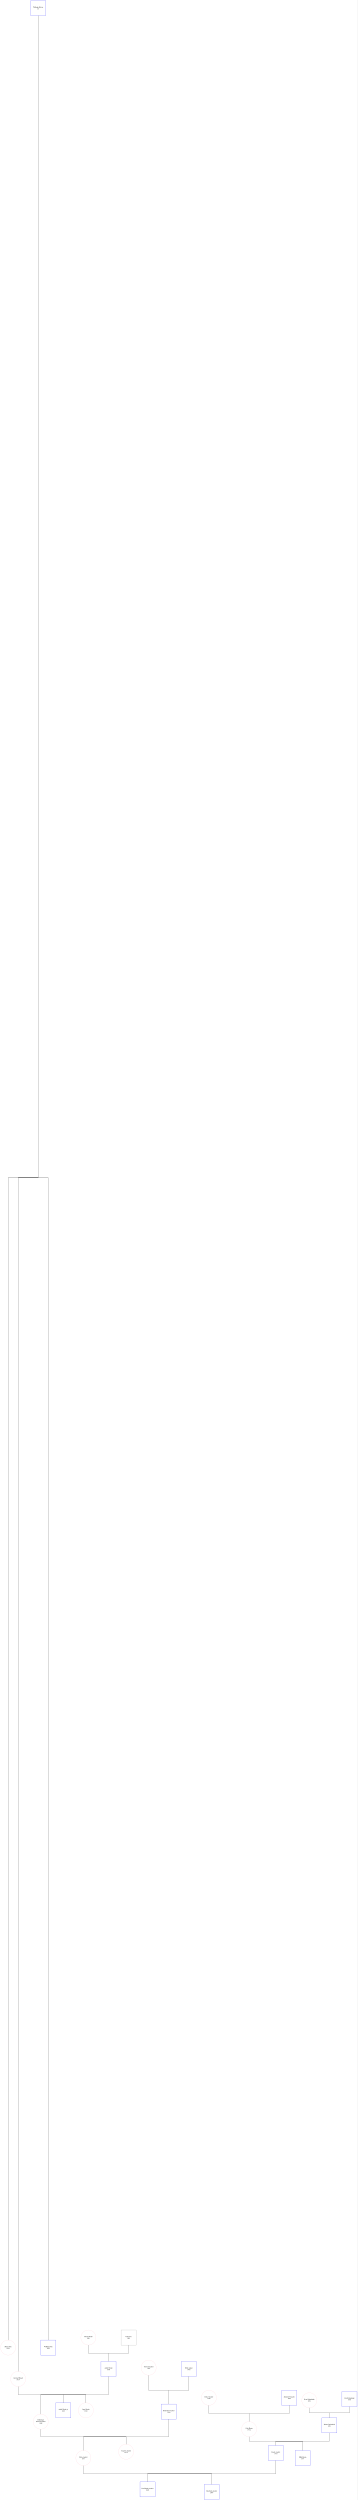
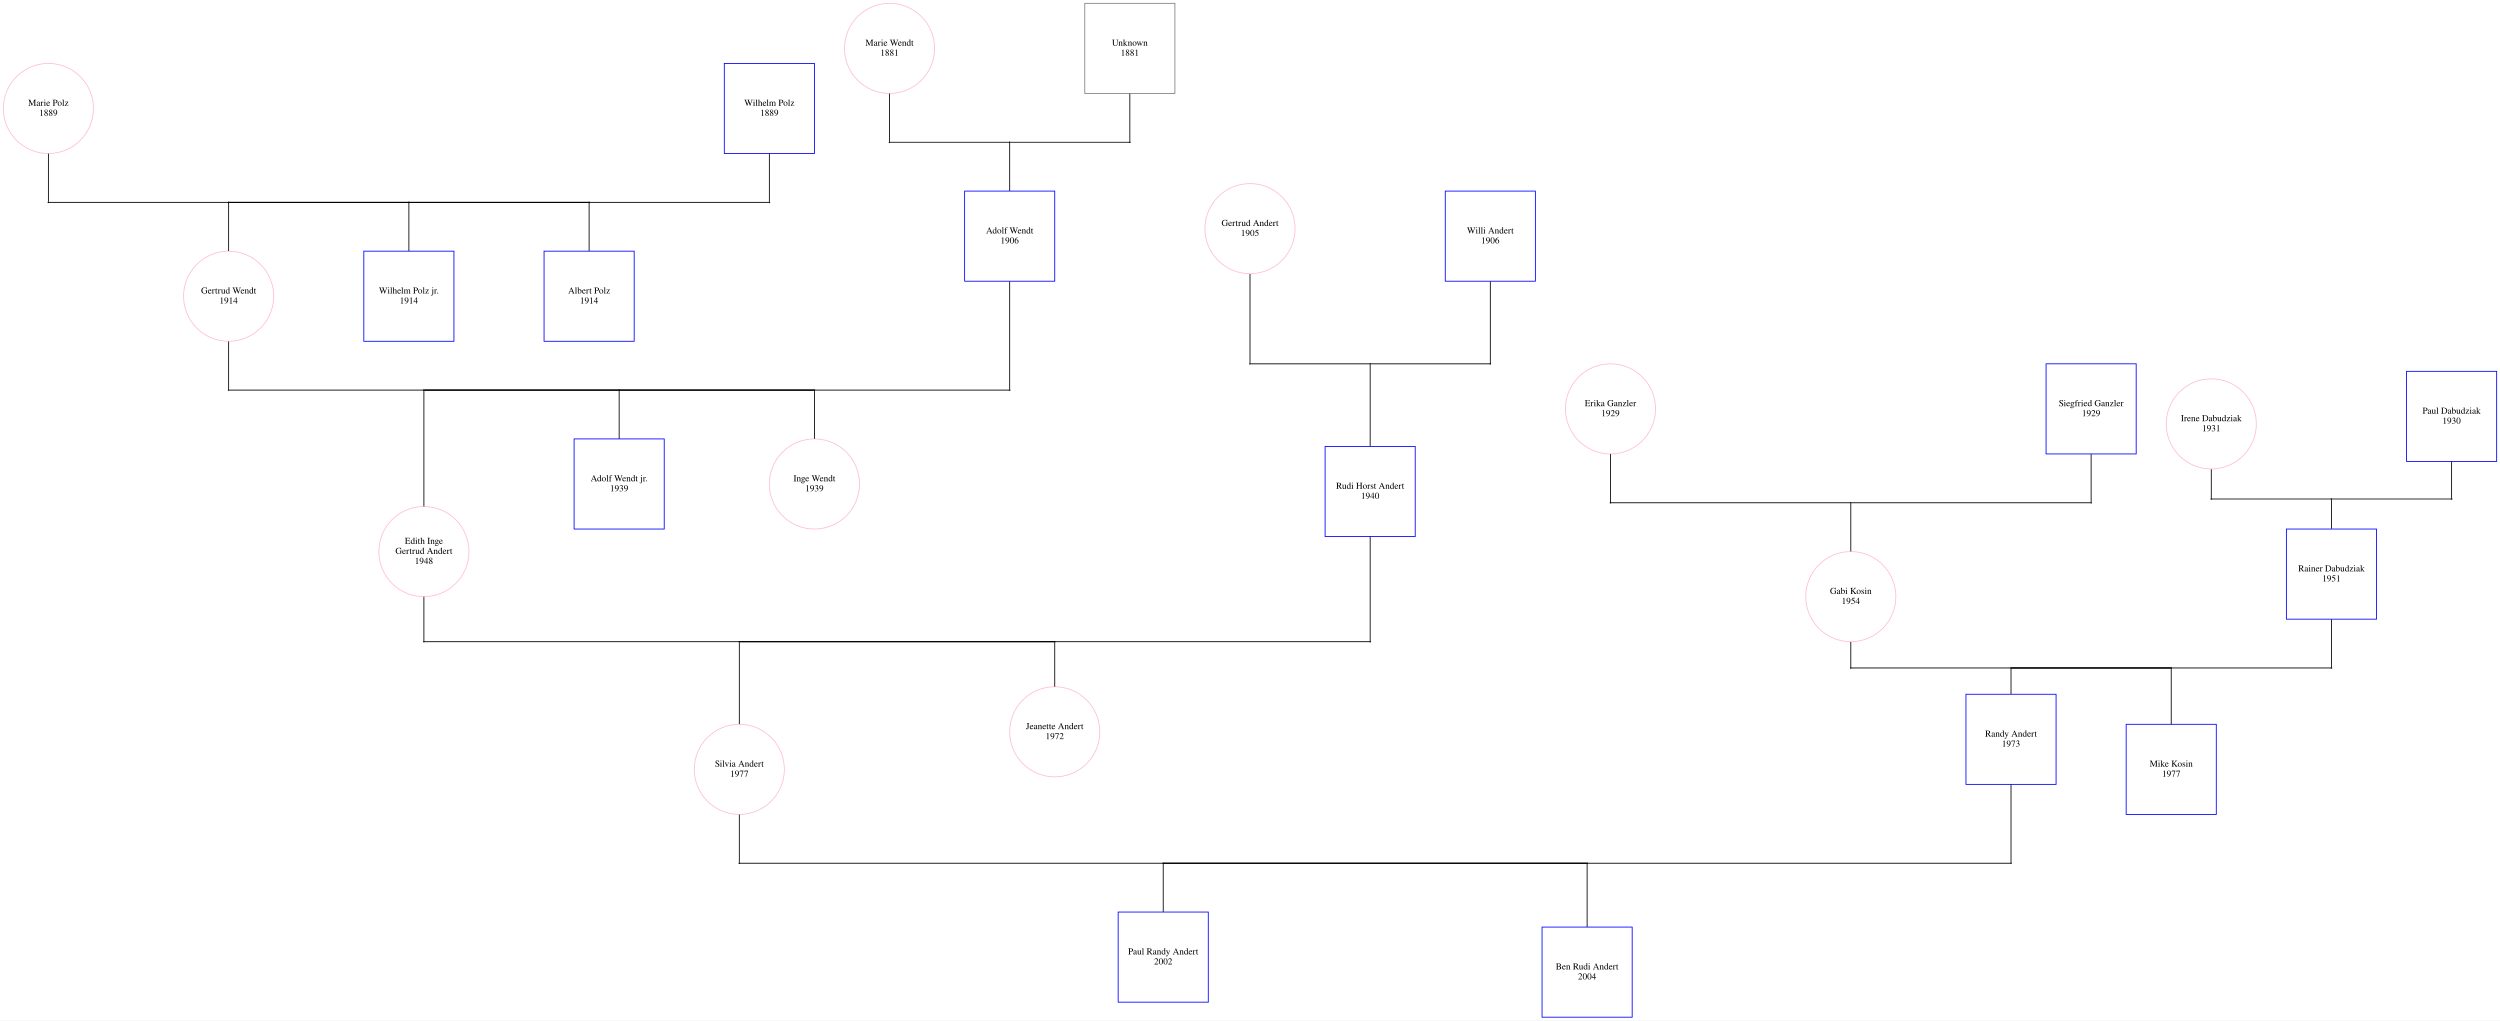
- <svg xmlns="http://www.w3.org/2000/svg" width="2564pt" height="17927pt" viewBox="0.00 0.00 2564.00 17927.00">
-   <g id="graph0" class="graph" transform="scale(1 1) rotate(0) translate(4 17923)">
-     <polygon fill="white" stroke="transparent" points="-4,4 -4,-17923 2560,-17923 2560,4 -4,4" />
+ <svg xmlns="http://www.w3.org/2000/svg" width="2996pt" height="1223pt" viewBox="0.00 0.00 2996.00 1223.00">
+   <g id="graph0" class="graph" transform="scale(1 1) rotate(0) translate(4 1219)">
+     <polygon fill="white" stroke="transparent" points="-4,4 -4,-1219 2992,-1219 2992,4 -4,4" />
    <g id="node1" class="node">
-       <polygon fill="none" stroke="blue" points="1404,-990 1296,-990 1296,-882 1404,-882 1404,-990" />
-       <text text-anchor="middle" x="1350" y="-939.2" font-family="Times,serif" font-size="11.00">Willi Andert</text>
-       <text text-anchor="middle" x="1350" y="-927.2" font-family="Times,serif" font-size="11.00">1906</text>
-     </g>
-     <g id="node46" class="node">
-       <ellipse fill="none" stroke="black" cx="1350" cy="-783" rx="0.5" ry="0.5" />
-     </g>
-     <g id="edge36" class="edge">
-       <path fill="none" stroke="black" d="M1350,-881.63C1350,-840.4 1350,-789.79 1350,-783.62" />
-     </g>
-     <g id="node2" class="node">
-       <polygon fill="none" stroke="blue" points="1568,-108 1460,-108 1460,0 1568,0 1568,-108" />
-       <text text-anchor="middle" x="1514" y="-57.2" font-family="Times,serif" font-size="11.00">Ben Rudi Andert</text>
-       <text text-anchor="middle" x="1514" y="-45.2" font-family="Times,serif" font-size="11.00">2004</text>
-     </g>
-     <g id="node3" class="node">
-       <polygon fill="none" stroke="blue" points="396,-1143 288,-1143 288,-1035 396,-1035 396,-1143" />
-       <text text-anchor="middle" x="342" y="-1092.2" font-family="Times,serif" font-size="11.00">Wilhelm Polz</text>
-       <text text-anchor="middle" x="342" y="-1080.2" font-family="Times,serif" font-size="11.00">1889</text>
-     </g>
-     <g id="node39" class="node">
-       <ellipse fill="none" stroke="black" cx="342" cy="-9477" rx="0.5" ry="0.5" />
-     </g>
-     <g id="edge24" class="edge">
-       <path fill="none" stroke="black" d="M342,-1143.11C342,-1856.64 342,-9387.99 342,-9476.22" />
-     </g>
-     <g id="node4" class="node">
-       <ellipse fill="none" stroke="pink" cx="1062" cy="-945" rx="54" ry="54" />
-       <text text-anchor="middle" x="1062" y="-948.2" font-family="Times,serif" font-size="11.00">Gertrud Andert</text>
-       <text text-anchor="middle" x="1062" y="-936.2" font-family="Times,serif" font-size="11.00">1905</text>
-     </g>
-     <g id="node5" class="node">
-       <polygon fill="none" stroke="blue" points="324,-17919 216,-17919 216,-17811 324,-17811 324,-17919" />
-       <text text-anchor="middle" x="270" y="-17868.2" font-family="Times,serif" font-size="11.00">Wilhelm Polz jr.</text>
-       <text text-anchor="middle" x="270" y="-17856.2" font-family="Times,serif" font-size="11.00">25</text>
-     </g>
-     <g id="node6" class="node">
-       <polygon fill="none" stroke="blue" points="504,-693 396,-693 396,-585 504,-585 504,-693" />
-       <text text-anchor="middle" x="450" y="-642.2" font-family="Times,serif" font-size="11.00">Adolf Wendt jr.</text>
-       <text text-anchor="middle" x="450" y="-630.2" font-family="Times,serif" font-size="11.00">1939</text>
-     </g>
-     <g id="node7" class="node">
-       <polygon fill="none" stroke="blue" points="2124,-783 2016,-783 2016,-675 2124,-675 2124,-783" />
-       <text text-anchor="middle" x="2070" y="-732.2" font-family="Times,serif" font-size="11.00">Siegfried Ganzler</text>
-       <text text-anchor="middle" x="2070" y="-720.2" font-family="Times,serif" font-size="11.00">1929</text>
-     </g>
-     <g id="node53" class="node">
-       <ellipse fill="none" stroke="black" cx="2070" cy="-616.5" rx="0.5" ry="0.5" />
-     </g>
-     <g id="edge48" class="edge">
-       <path fill="none" stroke="black" d="M2070,-674.73C2070,-648.66 2070,-622.02 2070,-617.25" />
-     </g>
-     <g id="node8" class="node">
-       <ellipse fill="none" stroke="pink" cx="2214" cy="-711" rx="54" ry="54" />
-       <text text-anchor="middle" x="2214" y="-714.2" font-family="Times,serif" font-size="11.00">Irene Dabudziak</text>
-       <text text-anchor="middle" x="2214" y="-702.2" font-family="Times,serif" font-size="11.00">1931</text>
-     </g>
-     <g id="node9" class="node">
-       <polygon fill="none" stroke="blue" points="1108,-126 1000,-126 1000,-18 1108,-18 1108,-126" />
-       <text text-anchor="middle" x="1054" y="-75.2" font-family="Times,serif" font-size="11.00">Paul Randy Andert</text>
-       <text text-anchor="middle" x="1054" y="-63.2" font-family="Times,serif" font-size="11.00">2002</text>
-     </g>
-     <g id="node10" class="node">
-       <polygon fill="none" stroke="blue" points="2412,-585 2304,-585 2304,-477 2412,-477 2412,-585" />
-       <text text-anchor="middle" x="2358" y="-534.2" font-family="Times,serif" font-size="11.00">Rainer Dabudziak</text>
-       <text text-anchor="middle" x="2358" y="-522.2" font-family="Times,serif" font-size="11.00">1951</text>
-     </g>
-     <g id="node49" class="node">
-       <ellipse fill="none" stroke="black" cx="2358" cy="-418.5" rx="0.5" ry="0.5" />
-     </g>
-     <g id="edge41" class="edge">
-       <path fill="none" stroke="black" d="M2358,-476.73C2358,-450.66 2358,-424.02 2358,-419.25" />
-     </g>
-     <g id="node11" class="node">
-       <ellipse fill="none" stroke="pink" cx="288" cy="-558" rx="54" ry="54" />
-       <text text-anchor="middle" x="288" y="-567.2" font-family="Times,serif" font-size="11.00">Edith Inge</text>
-       <text text-anchor="middle" x="288" y="-555.2" font-family="Times,serif" font-size="11.00">Gertrud Andert </text>
-       <text text-anchor="middle" x="288" y="-543.2" font-family="Times,serif" font-size="11.00">1948</text>
-     </g>
-     <g id="node12" class="node">
-       <polygon fill="none" stroke="blue" points="2556,-774 2448,-774 2448,-666 2556,-666 2556,-774" />
-       <text text-anchor="middle" x="2502" y="-723.2" font-family="Times,serif" font-size="11.00">Paul Dabudziak</text>
-       <text text-anchor="middle" x="2502" y="-711.2" font-family="Times,serif" font-size="11.00">1930</text>
-     </g>
-     <g id="node56" class="node">
-       <ellipse fill="none" stroke="black" cx="2502" cy="-621" rx="0.5" ry="0.5" />
-     </g>
-     <g id="edge53" class="edge">
-       <path fill="none" stroke="black" d="M2502,-665.87C2502,-644.92 2502,-625.09 2502,-621.56" />
-     </g>
-     <g id="node13" class="node">
      <ellipse fill="none" stroke="pink" cx="54" cy="-1089" rx="54" ry="54" />
      <text text-anchor="middle" x="54" y="-1092.2" font-family="Times,serif" font-size="11.00">Marie Polz</text>
      <text text-anchor="middle" x="54" y="-1080.2" font-family="Times,serif" font-size="11.00">1889</text>
    </g>
+     <g id="node2" class="node">
+       <ellipse fill="none" stroke="pink" cx="1062" cy="-1161" rx="54" ry="54" />
+       <text text-anchor="middle" x="1062" y="-1164.2" font-family="Times,serif" font-size="11.00">Marie Wendt</text>
+       <text text-anchor="middle" x="1062" y="-1152.2" font-family="Times,serif" font-size="11.00">1881</text>
+     </g>
+     <g id="node3" class="node">
+       <ellipse fill="none" stroke="pink" cx="270" cy="-864" rx="54" ry="54" />
+       <text text-anchor="middle" x="270" y="-867.2" font-family="Times,serif" font-size="11.00">Gertrud Wendt</text>
+       <text text-anchor="middle" x="270" y="-855.2" font-family="Times,serif" font-size="11.00">1914</text>
+     </g>
+     <g id="node4" class="node">
+       <polygon fill="none" stroke="blue" points="2556,-783 2448,-783 2448,-675 2556,-675 2556,-783" />
+       <text text-anchor="middle" x="2502" y="-732.2" font-family="Times,serif" font-size="11.00">Siegfried Ganzler</text>
+       <text text-anchor="middle" x="2502" y="-720.2" font-family="Times,serif" font-size="11.00">1929</text>
+     </g>
+     <g id="node55" class="node">
+       <ellipse fill="none" stroke="black" cx="2502" cy="-616.5" rx="0.5" ry="0.5" />
+     </g>
+     <g id="edge50" class="edge">
+       <path fill="none" stroke="black" d="M2502,-674.73C2502,-648.66 2502,-622.02 2502,-617.25" />
+     </g>
+     <g id="node5" class="node">
+       <ellipse fill="none" stroke="pink" cx="2214" cy="-504" rx="54" ry="54" />
+       <text text-anchor="middle" x="2214" y="-507.2" font-family="Times,serif" font-size="11.00">Gabi Kosin</text>
+       <text text-anchor="middle" x="2214" y="-495.2" font-family="Times,serif" font-size="11.00">1954</text>
+     </g>
+     <g id="node6" class="node">
+       <polygon fill="none" stroke="blue" points="2988,-774 2880,-774 2880,-666 2988,-666 2988,-774" />
+       <text text-anchor="middle" x="2934" y="-723.2" font-family="Times,serif" font-size="11.00">Paul Dabudziak</text>
+       <text text-anchor="middle" x="2934" y="-711.2" font-family="Times,serif" font-size="11.00">1930</text>
+     </g>
+     <g id="node58" class="node">
+       <ellipse fill="none" stroke="black" cx="2934" cy="-621" rx="0.5" ry="0.5" />
+     </g>
+     <g id="edge55" class="edge">
+       <path fill="none" stroke="black" d="M2934,-665.87C2934,-644.92 2934,-625.09 2934,-621.56" />
+     </g>
+     <g id="node7" class="node">
+       <ellipse fill="none" stroke="pink" cx="882" cy="-297" rx="54" ry="54" />
+       <text text-anchor="middle" x="882" y="-300.2" font-family="Times,serif" font-size="11.00">Silvia Andert</text>
+       <text text-anchor="middle" x="882" y="-288.2" font-family="Times,serif" font-size="11.00">1977</text>
+     </g>
+     <g id="node8" class="node">
+       <ellipse fill="none" stroke="pink" cx="1260" cy="-342" rx="54" ry="54" />
+       <text text-anchor="middle" x="1260" y="-345.2" font-family="Times,serif" font-size="11.00">Jeanette Andert</text>
+       <text text-anchor="middle" x="1260" y="-333.2" font-family="Times,serif" font-size="11.00">1972</text>
+     </g>
+     <g id="node9" class="node">
+       <polygon fill="none" stroke="blue" points="2460,-387 2352,-387 2352,-279 2460,-279 2460,-387" />
+       <text text-anchor="middle" x="2406" y="-336.2" font-family="Times,serif" font-size="11.00">Randy Andert</text>
+       <text text-anchor="middle" x="2406" y="-324.2" font-family="Times,serif" font-size="11.00">1973</text>
+     </g>
+     <g id="node27" class="node">
+       <ellipse fill="none" stroke="black" cx="2406" cy="-184.5" rx="0.5" ry="0.5" />
+     </g>
+     <g id="edge1" class="edge">
+       <path fill="none" stroke="black" d="M2406,-278.97C2406,-239.16 2406,-190.96 2406,-185.09" />
+     </g>
+     <g id="node10" class="node">
+       <ellipse fill="none" stroke="pink" cx="972" cy="-639" rx="54" ry="54" />
+       <text text-anchor="middle" x="972" y="-642.2" font-family="Times,serif" font-size="11.00">Inge Wendt</text>
+       <text text-anchor="middle" x="972" y="-630.2" font-family="Times,serif" font-size="11.00">1939</text>
+     </g>
+     <g id="node11" class="node">
+       <polygon fill="none" stroke="blue" points="2652,-351 2544,-351 2544,-243 2652,-243 2652,-351" />
+       <text text-anchor="middle" x="2598" y="-300.2" font-family="Times,serif" font-size="11.00">Mike Kosin</text>
+       <text text-anchor="middle" x="2598" y="-288.2" font-family="Times,serif" font-size="11.00">1977</text>
+     </g>
+     <g id="node12" class="node">
+       <ellipse fill="none" stroke="pink" cx="1494" cy="-945" rx="54" ry="54" />
+       <text text-anchor="middle" x="1494" y="-948.2" font-family="Times,serif" font-size="11.00">Gertrud Andert</text>
+       <text text-anchor="middle" x="1494" y="-936.2" font-family="Times,serif" font-size="11.00">1905</text>
+     </g>
+     <g id="node13" class="node">
+       <polygon fill="none" stroke="blue" points="1444,-126 1336,-126 1336,-18 1444,-18 1444,-126" />
+       <text text-anchor="middle" x="1390" y="-75.2" font-family="Times,serif" font-size="11.00">Paul Randy Andert</text>
+       <text text-anchor="middle" x="1390" y="-63.2" font-family="Times,serif" font-size="11.00">2002</text>
+     </g>
    <g id="node14" class="node">
-       <ellipse fill="none" stroke="pink" cx="630" cy="-1161" rx="54" ry="54" />
-       <text text-anchor="middle" x="630" y="-1164.2" font-family="Times,serif" font-size="11.00">Marie Wendt</text>
-       <text text-anchor="middle" x="630" y="-1152.2" font-family="Times,serif" font-size="11.00">1881</text>
+       <ellipse fill="none" stroke="pink" cx="504" cy="-558" rx="54" ry="54" />
+       <text text-anchor="middle" x="504" y="-567.2" font-family="Times,serif" font-size="11.00">Edith Inge</text>
+       <text text-anchor="middle" x="504" y="-555.2" font-family="Times,serif" font-size="11.00">Gertrud Andert </text>
+       <text text-anchor="middle" x="504" y="-543.2" font-family="Times,serif" font-size="11.00">1948</text>
    </g>
    <g id="node15" class="node">
-       <polygon fill="none" stroke="blue" points="828,-990 720,-990 720,-882 828,-882 828,-990" />
-       <text text-anchor="middle" x="774" y="-939.2" font-family="Times,serif" font-size="11.00">Adolf Wendt</text>
-       <text text-anchor="middle" x="774" y="-927.2" font-family="Times,serif" font-size="11.00">1906</text>
+       <polygon fill="none" stroke="blue" points="756,-918 648,-918 648,-810 756,-810 756,-918" />
+       <text text-anchor="middle" x="702" y="-867.2" font-family="Times,serif" font-size="11.00">Albert Polz</text>
+       <text text-anchor="middle" x="702" y="-855.2" font-family="Times,serif" font-size="11.00">1914</text>
+     </g>
+     <g id="node16" class="node">
+       <polygon fill="none" stroke="blue" points="792,-693 684,-693 684,-585 792,-585 792,-693" />
+       <text text-anchor="middle" x="738" y="-642.2" font-family="Times,serif" font-size="11.00">Adolf Wendt jr.</text>
+       <text text-anchor="middle" x="738" y="-630.2" font-family="Times,serif" font-size="11.00">1939</text>
+     </g>
+     <g id="node17" class="node">
+       <polygon fill="none" stroke="blue" points="972,-1143 864,-1143 864,-1035 972,-1035 972,-1143" />
+       <text text-anchor="middle" x="918" y="-1092.2" font-family="Times,serif" font-size="11.00">Wilhelm Polz</text>
+       <text text-anchor="middle" x="918" y="-1080.2" font-family="Times,serif" font-size="11.00">1889</text>
+     </g>
+     <g id="node40" class="node">
+       <ellipse fill="none" stroke="black" cx="918" cy="-976.5" rx="0.5" ry="0.5" />
+     </g>
+     <g id="edge24" class="edge">
+       <path fill="none" stroke="black" d="M918,-1034.73C918,-1008.66 918,-982.02 918,-977.25" />
+     </g>
+     <g id="node18" class="node">
+       <ellipse fill="none" stroke="pink" cx="1926" cy="-729" rx="54" ry="54" />
+       <text text-anchor="middle" x="1926" y="-732.2" font-family="Times,serif" font-size="11.00">Erika Ganzler</text>
+       <text text-anchor="middle" x="1926" y="-720.2" font-family="Times,serif" font-size="11.00">1929</text>
+     </g>
+     <g id="node19" class="node">
+       <polygon fill="none" stroke="blue" points="1836,-990 1728,-990 1728,-882 1836,-882 1836,-990" />
+       <text text-anchor="middle" x="1782" y="-939.2" font-family="Times,serif" font-size="11.00">Willi Andert</text>
+       <text text-anchor="middle" x="1782" y="-927.2" font-family="Times,serif" font-size="11.00">1906</text>
+     </g>
+     <g id="node48" class="node">
+       <ellipse fill="none" stroke="black" cx="1782" cy="-783" rx="0.5" ry="0.5" />
+     </g>
+     <g id="edge38" class="edge">
+       <path fill="none" stroke="black" d="M1782,-881.63C1782,-840.4 1782,-789.79 1782,-783.62" />
+     </g>
+     <g id="node20" class="node">
+       <ellipse fill="none" stroke="pink" cx="2646" cy="-711" rx="54" ry="54" />
+       <text text-anchor="middle" x="2646" y="-714.2" font-family="Times,serif" font-size="11.00">Irene Dabudziak</text>
+       <text text-anchor="middle" x="2646" y="-702.2" font-family="Times,serif" font-size="11.00">1931</text>
+     </g>
+     <g id="node21" class="node">
+       <polygon fill="none" stroke="blue" points="1952,-108 1844,-108 1844,0 1952,0 1952,-108" />
+       <text text-anchor="middle" x="1898" y="-57.2" font-family="Times,serif" font-size="11.00">Ben Rudi Andert</text>
+       <text text-anchor="middle" x="1898" y="-45.2" font-family="Times,serif" font-size="11.00">2004</text>
+     </g>
+     <g id="node22" class="node">
+       <polygon fill="none" stroke="blue" points="1260,-990 1152,-990 1152,-882 1260,-882 1260,-990" />
+       <text text-anchor="middle" x="1206" y="-939.2" font-family="Times,serif" font-size="11.00">Adolf Wendt</text>
+       <text text-anchor="middle" x="1206" y="-927.2" font-family="Times,serif" font-size="11.00">1906</text>
+     </g>
+     <g id="node35" class="node">
+       <ellipse fill="none" stroke="black" cx="1206" cy="-751.5" rx="0.5" ry="0.5" />
+     </g>
+     <g id="edge15" class="edge">
+       <path fill="none" stroke="black" d="M1206,-881.64C1206,-830.62 1206,-760.88 1206,-752.36" />
+     </g>
+     <g id="node23" class="node">
+       <polygon fill="none" stroke="blue" points="2844,-585 2736,-585 2736,-477 2844,-477 2844,-585" />
+       <text text-anchor="middle" x="2790" y="-534.2" font-family="Times,serif" font-size="11.00">Rainer Dabudziak</text>
+       <text text-anchor="middle" x="2790" y="-522.2" font-family="Times,serif" font-size="11.00">1951</text>
+     </g>
+     <g id="node51" class="node">
+       <ellipse fill="none" stroke="black" cx="2790" cy="-418.5" rx="0.5" ry="0.5" />
+     </g>
+     <g id="edge43" class="edge">
+       <path fill="none" stroke="black" d="M2790,-476.73C2790,-450.66 2790,-424.02 2790,-419.25" />
+     </g>
+     <g id="node24" class="node">
+       <polygon fill="none" stroke="blue" points="540,-918 432,-918 432,-810 540,-810 540,-918" />
+       <text text-anchor="middle" x="486" y="-867.2" font-family="Times,serif" font-size="11.00">Wilhelm Polz jr.</text>
+       <text text-anchor="middle" x="486" y="-855.2" font-family="Times,serif" font-size="11.00">1914</text>
+     </g>
+     <g id="node25" class="node">
+       <polygon fill="none" stroke="blue" points="1692,-684 1584,-684 1584,-576 1692,-576 1692,-684" />
+       <text text-anchor="middle" x="1638" y="-633.2" font-family="Times,serif" font-size="11.00">Rudi Horst Andert</text>
+       <text text-anchor="middle" x="1638" y="-621.2" font-family="Times,serif" font-size="11.00">1940</text>
+     </g>
+     <g id="node31" class="node">
+       <ellipse fill="none" stroke="black" cx="1638" cy="-450" rx="0.5" ry="0.5" />
+     </g>
+     <g id="edge8" class="edge">
+       <path fill="none" stroke="black" d="M1638,-575.99C1638,-526.29 1638,-459.04 1638,-450.83" />
+     </g>
+     <g id="node26" class="node">
+       <polygon fill="none" stroke="grey" points="1404,-1215 1296,-1215 1296,-1107 1404,-1107 1404,-1215" />
+       <text text-anchor="middle" x="1350" y="-1164.2" font-family="Times,serif" font-size="11.00">Unknown  </text>
+       <text text-anchor="middle" x="1350" y="-1152.2" font-family="Times,serif" font-size="11.00">1881</text>
+     </g>
+     <g id="node45" class="node">
+       <ellipse fill="none" stroke="black" cx="1350" cy="-1048.5" rx="0.5" ry="0.5" />
+     </g>
+     <g id="edge33" class="edge">
+       <path fill="none" stroke="black" d="M1350,-1106.73C1350,-1080.66 1350,-1054.02 1350,-1049.25" />
+     </g>
+     <g id="node29" class="node">
+       <ellipse fill="none" stroke="black" cx="1390" cy="-184.5" rx="0.5" ry="0.5" />
+     </g>
+     <g id="edge2" class="edge">
+       <path fill="none" stroke="black" d="M2405.26,-184.5C2374.98,-184.5 1420.53,-184.5 1390.71,-184.5" />
+     </g>
+     <g id="node28" class="node">
+       <ellipse fill="none" stroke="black" cx="882" cy="-184.5" rx="0.5" ry="0.5" />
+     </g>
+     <g id="edge5" class="edge">
+       <path fill="none" stroke="black" d="M882,-185.22C882,-189.9 882,-216.66 882,-242.82" />
+     </g>
+     <g id="edge6" class="edge">
+       <path fill="none" stroke="black" d="M1390,-183.78C1390,-179.1 1390,-152.34 1390,-126.18" />
+     </g>
+     <g id="node30" class="node">
+       <ellipse fill="none" stroke="black" cx="1898" cy="-184.5" rx="0.5" ry="0.5" />
+     </g>
+     <g id="edge3" class="edge">
+       <path fill="none" stroke="black" d="M1390.82,-184.5C1413,-184.5 1875.54,-184.5 1897.21,-184.5" />
+     </g>
+     <g id="edge7" class="edge">
+       <path fill="none" stroke="black" d="M1898,-183.67C1898,-177.72 1898,-141 1898,-108.15" />
+     </g>
+     <g id="edge4" class="edge">
+       <path fill="none" stroke="black" d="M1897.26,-184.5C1866.98,-184.5 912.53,-184.5 882.71,-184.5" />
+     </g>
+     <g id="node33" class="node">
+       <ellipse fill="none" stroke="black" cx="882" cy="-450" rx="0.5" ry="0.5" />
+     </g>
+     <g id="edge9" class="edge">
+       <path fill="none" stroke="black" d="M1637.45,-450C1614.92,-450 904.72,-450 882.53,-450" />
+     </g>
+     <g id="node32" class="node">
+       <ellipse fill="none" stroke="black" cx="504" cy="-450" rx="0.5" ry="0.5" />
+     </g>
+     <g id="edge12" class="edge">
+       <path fill="none" stroke="black" d="M504,-450.69C504,-455.06 504,-479.45 504,-503.88" />
+     </g>
+     <g id="edge13" class="edge">
+       <path fill="none" stroke="black" d="M882,-449.32C882,-442.89 882,-392.35 882,-351.22" />
    </g>
    <g id="node34" class="node">
-       <ellipse fill="none" stroke="black" cx="774" cy="-751.5" rx="0.5" ry="0.5" />
-     </g>
-     <g id="edge15" class="edge">
-       <path fill="none" stroke="black" d="M774,-881.64C774,-830.62 774,-760.88 774,-752.36" />
-     </g>
-     <g id="node16" class="node">
-       <ellipse fill="none" stroke="pink" cx="612" cy="-639" rx="54" ry="54" />
-       <text text-anchor="middle" x="612" y="-642.2" font-family="Times,serif" font-size="11.00">Inge Wendt</text>
-       <text text-anchor="middle" x="612" y="-630.2" font-family="Times,serif" font-size="11.00">1939</text>
-     </g>
-     <g id="node17" class="node">
-       <polygon fill="none" stroke="blue" points="1260,-684 1152,-684 1152,-576 1260,-576 1260,-684" />
-       <text text-anchor="middle" x="1206" y="-633.2" font-family="Times,serif" font-size="11.00">Rudi Horst Andert</text>
-       <text text-anchor="middle" x="1206" y="-621.2" font-family="Times,serif" font-size="11.00">1940</text>
-     </g>
-     <g id="node30" class="node">
-       <ellipse fill="none" stroke="black" cx="1206" cy="-450" rx="0.5" ry="0.5" />
-     </g>
-     <g id="edge8" class="edge">
-       <path fill="none" stroke="black" d="M1206,-575.99C1206,-526.29 1206,-459.04 1206,-450.83" />
-     </g>
-     <g id="node18" class="node">
-       <ellipse fill="none" stroke="pink" cx="1494" cy="-729" rx="54" ry="54" />
-       <text text-anchor="middle" x="1494" y="-732.2" font-family="Times,serif" font-size="11.00">Erika Ganzler</text>
-       <text text-anchor="middle" x="1494" y="-720.2" font-family="Times,serif" font-size="11.00">1929</text>
-     </g>
-     <g id="node19" class="node">
-       <ellipse fill="none" stroke="pink" cx="1782" cy="-504" rx="54" ry="54" />
-       <text text-anchor="middle" x="1782" y="-507.2" font-family="Times,serif" font-size="11.00">Gabi Kosin</text>
-       <text text-anchor="middle" x="1782" y="-495.2" font-family="Times,serif" font-size="11.00">1954</text>
-     </g>
-     <g id="node20" class="node">
-       <ellipse fill="none" stroke="pink" cx="594" cy="-297" rx="54" ry="54" />
-       <text text-anchor="middle" x="594" y="-300.2" font-family="Times,serif" font-size="11.00">Silvia Andert</text>
-       <text text-anchor="middle" x="594" y="-288.2" font-family="Times,serif" font-size="11.00">1977</text>
-     </g>
-     <g id="node21" class="node">
-       <ellipse fill="none" stroke="pink" cx="900" cy="-342" rx="54" ry="54" />
-       <text text-anchor="middle" x="900" y="-345.2" font-family="Times,serif" font-size="11.00">Jeanette Andert</text>
-       <text text-anchor="middle" x="900" y="-333.2" font-family="Times,serif" font-size="11.00">1972</text>
-     </g>
-     <g id="node22" class="node">
-       <polygon fill="none" stroke="blue" points="2028,-387 1920,-387 1920,-279 2028,-279 2028,-387" />
-       <text text-anchor="middle" x="1974" y="-336.2" font-family="Times,serif" font-size="11.00">Randy Andert</text>
-       <text text-anchor="middle" x="1974" y="-324.2" font-family="Times,serif" font-size="11.00">1973</text>
-     </g>
-     <g id="node26" class="node">
-       <ellipse fill="none" stroke="black" cx="1974" cy="-184.5" rx="0.5" ry="0.5" />
-     </g>
-     <g id="edge1" class="edge">
-       <path fill="none" stroke="black" d="M1974,-278.97C1974,-239.16 1974,-190.96 1974,-185.09" />
-     </g>
-     <g id="node23" class="node">
-       <polygon fill="none" stroke="blue" points="2220,-351 2112,-351 2112,-243 2220,-243 2220,-351" />
-       <text text-anchor="middle" x="2166" y="-300.2" font-family="Times,serif" font-size="11.00">Mike Kosin</text>
-       <text text-anchor="middle" x="2166" y="-288.2" font-family="Times,serif" font-size="11.00">1977</text>
-     </g>
-     <g id="node24" class="node">
-       <ellipse fill="none" stroke="pink" cx="126" cy="-864" rx="54" ry="54" />
-       <text text-anchor="middle" x="126" y="-867.2" font-family="Times,serif" font-size="11.00">Gertrud Wendt</text>
-       <text text-anchor="middle" x="126" y="-855.2" font-family="Times,serif" font-size="11.00">1914</text>
-     </g>
-     <g id="node25" class="node">
-       <polygon fill="none" stroke="grey" points="972,-1215 864,-1215 864,-1107 972,-1107 972,-1215" />
-       <text text-anchor="middle" x="918" y="-1164.2" font-family="Times,serif" font-size="11.00">Unknown  </text>
-       <text text-anchor="middle" x="918" y="-1152.2" font-family="Times,serif" font-size="11.00">1881</text>
+       <ellipse fill="none" stroke="black" cx="1260" cy="-450" rx="0.5" ry="0.5" />
+     </g>
+     <g id="edge10" class="edge">
+       <path fill="none" stroke="black" d="M882.61,-450C899.12,-450 1243.29,-450 1259.41,-450" />
+     </g>
+     <g id="edge14" class="edge">
+       <path fill="none" stroke="black" d="M1260,-449.31C1260,-444.94 1260,-420.55 1260,-396.12" />
+     </g>
+     <g id="edge11" class="edge">
+       <path fill="none" stroke="black" d="M1259.45,-450C1236.92,-450 526.72,-450 504.53,-450" />
+     </g>
+     <g id="node37" class="node">
+       <ellipse fill="none" stroke="black" cx="504" cy="-751.5" rx="0.5" ry="0.5" />
+     </g>
+     <g id="edge16" class="edge">
+       <path fill="none" stroke="black" d="M1205.49,-751.5C1184.65,-751.5 530.32,-751.5 504.77,-751.5" />
+     </g>
+     <g id="node36" class="node">
+       <ellipse fill="none" stroke="black" cx="270" cy="-751.5" rx="0.5" ry="0.5" />
+     </g>
+     <g id="edge20" class="edge">
+       <path fill="none" stroke="black" d="M270,-752.22C270,-756.9 270,-783.66 270,-809.82" />
+     </g>
+     <g id="edge21" class="edge">
+       <path fill="none" stroke="black" d="M504,-750.94C504,-743.67 504,-666.53 504,-612.03" />
+     </g>
+     <g id="node38" class="node">
+       <ellipse fill="none" stroke="black" cx="738" cy="-751.5" rx="0.5" ry="0.5" />
+     </g>
+     <g id="edge17" class="edge">
+       <path fill="none" stroke="black" d="M504.67,-751.5C517.97,-751.5 724.48,-751.5 737.37,-751.5" />
+     </g>
+     <g id="edge22" class="edge">
+       <path fill="none" stroke="black" d="M738,-750.78C738,-746.1 738,-719.34 738,-693.18" />
+     </g>
+     <g id="node39" class="node">
+       <ellipse fill="none" stroke="black" cx="972" cy="-751.5" rx="0.5" ry="0.5" />
+     </g>
+     <g id="edge18" class="edge">
+       <path fill="none" stroke="black" d="M738.67,-751.5C751.97,-751.5 958.48,-751.5 971.37,-751.5" />
+     </g>
+     <g id="edge23" class="edge">
+       <path fill="none" stroke="black" d="M972,-750.78C972,-746.1 972,-719.34 972,-693.18" />
+     </g>
+     <g id="edge19" class="edge">
+       <path fill="none" stroke="black" d="M971.49,-751.5C950.65,-751.5 296.32,-751.5 270.77,-751.5" />
+     </g>
+     <g id="node42" class="node">
+       <ellipse fill="none" stroke="black" cx="270" cy="-976.5" rx="0.5" ry="0.5" />
+     </g>
+     <g id="edge25" class="edge">
+       <path fill="none" stroke="black" d="M917.27,-976.5C893.41,-976.5 294.11,-976.5 270.7,-976.5" />
+     </g>
+     <g id="node41" class="node">
+       <ellipse fill="none" stroke="black" cx="54" cy="-976.5" rx="0.5" ry="0.5" />
+     </g>
+     <g id="edge29" class="edge">
+       <path fill="none" stroke="black" d="M54,-977.22C54,-981.9 54,-1008.66 54,-1034.82" />
+     </g>
+     <g id="edge30" class="edge">
+       <path fill="none" stroke="black" d="M270,-975.78C270,-971.1 270,-944.34 270,-918.18" />
    </g>
    <g id="node43" class="node">
-       <ellipse fill="none" stroke="black" cx="918" cy="-1048.5" rx="0.5" ry="0.5" />
+       <ellipse fill="none" stroke="black" cx="486" cy="-976.5" rx="0.5" ry="0.5" />
+     </g>
+     <g id="edge26" class="edge">
+       <path fill="none" stroke="black" d="M270.62,-976.5C282.89,-976.5 473.52,-976.5 485.42,-976.5" />
    </g>
    <g id="edge31" class="edge">
-       <path fill="none" stroke="black" d="M918,-1106.73C918,-1080.66 918,-1054.02 918,-1049.25" />
-     </g>
-     <g id="node28" class="node">
-       <ellipse fill="none" stroke="black" cx="1054" cy="-184.5" rx="0.5" ry="0.5" />
-     </g>
-     <g id="edge2" class="edge">
-       <path fill="none" stroke="black" d="M1973.33,-184.5C1945.91,-184.5 1081.65,-184.5 1054.65,-184.5" />
-     </g>
-     <g id="node27" class="node">
-       <ellipse fill="none" stroke="black" cx="594" cy="-184.5" rx="0.5" ry="0.5" />
-     </g>
-     <g id="edge5" class="edge">
-       <path fill="none" stroke="black" d="M594,-185.22C594,-189.9 594,-216.66 594,-242.82" />
-     </g>
-     <g id="edge6" class="edge">
-       <path fill="none" stroke="black" d="M1054,-183.78C1054,-179.1 1054,-152.34 1054,-126.18" />
-     </g>
-     <g id="node29" class="node">
-       <ellipse fill="none" stroke="black" cx="1514" cy="-184.5" rx="0.5" ry="0.5" />
-     </g>
-     <g id="edge3" class="edge">
-       <path fill="none" stroke="black" d="M1054.75,-184.5C1074.83,-184.5 1493.67,-184.5 1513.29,-184.5" />
-     </g>
-     <g id="edge7" class="edge">
-       <path fill="none" stroke="black" d="M1514,-183.67C1514,-177.72 1514,-141 1514,-108.15" />
-     </g>
-     <g id="edge4" class="edge">
-       <path fill="none" stroke="black" d="M1513.33,-184.5C1485.91,-184.5 621.65,-184.5 594.65,-184.5" />
-     </g>
-     <g id="node32" class="node">
-       <ellipse fill="none" stroke="black" cx="594" cy="-450" rx="0.5" ry="0.5" />
-     </g>
-     <g id="edge9" class="edge">
-       <path fill="none" stroke="black" d="M1205.31,-450C1182.78,-450 616.77,-450 594.66,-450" />
-     </g>
-     <g id="node31" class="node">
-       <ellipse fill="none" stroke="black" cx="288" cy="-450" rx="0.5" ry="0.5" />
-     </g>
-     <g id="edge12" class="edge">
-       <path fill="none" stroke="black" d="M288,-450.69C288,-455.06 288,-479.45 288,-503.88" />
-     </g>
-     <g id="edge13" class="edge">
-       <path fill="none" stroke="black" d="M594,-449.32C594,-442.89 594,-392.35 594,-351.22" />
-     </g>
-     <g id="node33" class="node">
-       <ellipse fill="none" stroke="black" cx="900" cy="-450" rx="0.5" ry="0.5" />
-     </g>
-     <g id="edge10" class="edge">
-       <path fill="none" stroke="black" d="M594.88,-450C612.27,-450 882.31,-450 899.18,-450" />
-     </g>
-     <g id="edge14" class="edge">
-       <path fill="none" stroke="black" d="M900,-449.31C900,-444.94 900,-420.55 900,-396.12" />
-     </g>
-     <g id="edge11" class="edge">
-       <path fill="none" stroke="black" d="M899.31,-450C876.78,-450 310.77,-450 288.66,-450" />
-     </g>
-     <g id="node36" class="node">
-       <ellipse fill="none" stroke="black" cx="288" cy="-751.5" rx="0.5" ry="0.5" />
-     </g>
-     <g id="edge16" class="edge">
-       <path fill="none" stroke="black" d="M773.21,-751.5C751.99,-751.5 309.48,-751.5 288.75,-751.5" />
-     </g>
-     <g id="node35" class="node">
-       <ellipse fill="none" stroke="black" cx="126" cy="-751.5" rx="0.5" ry="0.5" />
-     </g>
-     <g id="edge20" class="edge">
-       <path fill="none" stroke="black" d="M126,-752.22C126,-756.9 126,-783.66 126,-809.82" />
-     </g>
-     <g id="edge21" class="edge">
-       <path fill="none" stroke="black" d="M288,-750.94C288,-743.67 288,-666.53 288,-612.03" />
-     </g>
-     <g id="node37" class="node">
-       <ellipse fill="none" stroke="black" cx="450" cy="-751.5" rx="0.5" ry="0.5" />
-     </g>
-     <g id="edge17" class="edge">
-       <path fill="none" stroke="black" d="M288.72,-751.5C299.95,-751.5 438.52,-751.5 449.33,-751.5" />
-     </g>
-     <g id="edge22" class="edge">
-       <path fill="none" stroke="black" d="M450,-750.78C450,-746.1 450,-719.34 450,-693.18" />
-     </g>
-     <g id="node38" class="node">
-       <ellipse fill="none" stroke="black" cx="612" cy="-751.5" rx="0.5" ry="0.5" />
-     </g>
-     <g id="edge18" class="edge">
-       <path fill="none" stroke="black" d="M450.72,-751.5C461.95,-751.5 600.52,-751.5 611.33,-751.5" />
-     </g>
-     <g id="edge23" class="edge">
-       <path fill="none" stroke="black" d="M612,-750.78C612,-746.1 612,-719.34 612,-693.18" />
-     </g>
-     <g id="edge19" class="edge">
-       <path fill="none" stroke="black" d="M611.21,-751.5C589.99,-751.5 147.48,-751.5 126.75,-751.5" />
-     </g>
-     <g id="node41" class="node">
-       <ellipse fill="none" stroke="black" cx="126" cy="-9477" rx="0.5" ry="0.5" />
-     </g>
-     <g id="edge25" class="edge">
-       <path fill="none" stroke="black" d="M341.38,-9477C329.11,-9477 138.48,-9477 126.58,-9477" />
-     </g>
-     <g id="node40" class="node">
-       <ellipse fill="none" stroke="black" cx="54" cy="-9477" rx="0.5" ry="0.5" />
+       <path fill="none" stroke="black" d="M486,-975.78C486,-971.1 486,-944.34 486,-918.18" />
+     </g>
+     <g id="node44" class="node">
+       <ellipse fill="none" stroke="black" cx="702" cy="-976.5" rx="0.5" ry="0.5" />
+     </g>
+     <g id="edge27" class="edge">
+       <path fill="none" stroke="black" d="M486.62,-976.5C498.89,-976.5 689.52,-976.5 701.42,-976.5" />
+     </g>
+     <g id="edge32" class="edge">
+       <path fill="none" stroke="black" d="M702,-975.78C702,-971.1 702,-944.34 702,-918.18" />
    </g>
    <g id="edge28" class="edge">
-       <path fill="none" stroke="black" d="M54,-9476.14C54,-9383.59 54,-1855.9 54,-1143.04" />
-     </g>
-     <g id="edge29" class="edge">
-       <path fill="none" stroke="black" d="M126,-9476.12C126,-9381.03 126,-1641.57 126,-918.09" />
-     </g>
-     <g id="node42" class="node">
-       <ellipse fill="none" stroke="black" cx="270" cy="-9477" rx="0.5" ry="0.5" />
-     </g>
-     <g id="edge26" class="edge">
-       <path fill="none" stroke="black" d="M126.64,-9477C136.54,-9477 257.8,-9477 269.15,-9477" />
-     </g>
-     <g id="edge30" class="edge">
-       <path fill="none" stroke="black" d="M270,-9477.86C270,-9570.41 270,-17098.1 270,-17810.96" />
-     </g>
-     <g id="edge27" class="edge">
-       <path fill="none" stroke="black" d="M269.38,-9477C257.11,-9477 66.48,-9477 54.58,-9477" />
-     </g>
-     <g id="node45" class="node">
-       <ellipse fill="none" stroke="black" cx="774" cy="-1048.5" rx="0.5" ry="0.5" />
-     </g>
-     <g id="edge32" class="edge">
-       <path fill="none" stroke="black" d="M917.36,-1048.5C907.46,-1048.5 786.2,-1048.5 774.85,-1048.5" />
-     </g>
-     <g id="node44" class="node">
-       <ellipse fill="none" stroke="black" cx="630" cy="-1048.5" rx="0.5" ry="0.5" />
+       <path fill="none" stroke="black" d="M701.27,-976.5C677.41,-976.5 78.11,-976.5 54.7,-976.5" />
+     </g>
+     <g id="node47" class="node">
+       <ellipse fill="none" stroke="black" cx="1206" cy="-1048.5" rx="0.5" ry="0.5" />
    </g>
    <g id="edge34" class="edge">
-       <path fill="none" stroke="black" d="M630,-1049.22C630,-1053.9 630,-1080.66 630,-1106.82" />
+       <path fill="none" stroke="black" d="M1349.36,-1048.5C1339.46,-1048.5 1218.2,-1048.5 1206.85,-1048.5" />
+     </g>
+     <g id="node46" class="node">
+       <ellipse fill="none" stroke="black" cx="1062" cy="-1048.5" rx="0.5" ry="0.5" />
+     </g>
+     <g id="edge36" class="edge">
+       <path fill="none" stroke="black" d="M1062,-1049.22C1062,-1053.9 1062,-1080.66 1062,-1106.82" />
+     </g>
+     <g id="edge37" class="edge">
+       <path fill="none" stroke="black" d="M1206,-1047.78C1206,-1043.1 1206,-1016.34 1206,-990.18" />
    </g>
    <g id="edge35" class="edge">
-       <path fill="none" stroke="black" d="M774,-1047.78C774,-1043.1 774,-1016.34 774,-990.18" />
-     </g>
-     <g id="edge33" class="edge">
-       <path fill="none" stroke="black" d="M773.36,-1048.5C763.46,-1048.5 642.2,-1048.5 630.85,-1048.5" />
-     </g>
-     <g id="node48" class="node">
-       <ellipse fill="none" stroke="black" cx="1206" cy="-783" rx="0.5" ry="0.5" />
-     </g>
-     <g id="edge37" class="edge">
-       <path fill="none" stroke="black" d="M1349.36,-783C1339.46,-783 1218.2,-783 1206.85,-783" />
-     </g>
-     <g id="node47" class="node">
-       <ellipse fill="none" stroke="black" cx="1062" cy="-783" rx="0.5" ry="0.5" />
+       <path fill="none" stroke="black" d="M1205.36,-1048.5C1195.46,-1048.5 1074.2,-1048.5 1062.85,-1048.5" />
+     </g>
+     <g id="node50" class="node">
+       <ellipse fill="none" stroke="black" cx="1638" cy="-783" rx="0.5" ry="0.5" />
    </g>
    <g id="edge39" class="edge">
-       <path fill="none" stroke="black" d="M1062,-783.72C1062,-790.68 1062,-846.58 1062,-890.64" />
+       <path fill="none" stroke="black" d="M1781.36,-783C1771.46,-783 1650.2,-783 1638.85,-783" />
+     </g>
+     <g id="node49" class="node">
+       <ellipse fill="none" stroke="black" cx="1494" cy="-783" rx="0.5" ry="0.5" />
+     </g>
+     <g id="edge41" class="edge">
+       <path fill="none" stroke="black" d="M1494,-783.72C1494,-790.68 1494,-846.58 1494,-890.64" />
+     </g>
+     <g id="edge42" class="edge">
+       <path fill="none" stroke="black" d="M1638,-782.32C1638,-775.89 1638,-725.35 1638,-684.22" />
    </g>
    <g id="edge40" class="edge">
-       <path fill="none" stroke="black" d="M1206,-782.32C1206,-775.89 1206,-725.35 1206,-684.22" />
-     </g>
-     <g id="edge38" class="edge">
-       <path fill="none" stroke="black" d="M1205.36,-783C1195.46,-783 1074.2,-783 1062.85,-783" />
-     </g>
-     <g id="node51" class="node">
-       <ellipse fill="none" stroke="black" cx="1974" cy="-418.5" rx="0.5" ry="0.5" />
-     </g>
-     <g id="edge42" class="edge">
-       <path fill="none" stroke="black" d="M2357.38,-418.5C2340.61,-418.5 1990.97,-418.5 1974.59,-418.5" />
-     </g>
-     <g id="node50" class="node">
-       <ellipse fill="none" stroke="black" cx="1782" cy="-418.5" rx="0.5" ry="0.5" />
+       <path fill="none" stroke="black" d="M1637.36,-783C1627.46,-783 1506.2,-783 1494.85,-783" />
+     </g>
+     <g id="node53" class="node">
+       <ellipse fill="none" stroke="black" cx="2406" cy="-418.5" rx="0.5" ry="0.5" />
+     </g>
+     <g id="edge44" class="edge">
+       <path fill="none" stroke="black" d="M2789.38,-418.5C2772.61,-418.5 2422.97,-418.5 2406.59,-418.5" />
+     </g>
+     <g id="node52" class="node">
+       <ellipse fill="none" stroke="black" cx="2214" cy="-418.5" rx="0.5" ry="0.5" />
+     </g>
+     <g id="edge47" class="edge">
+       <path fill="none" stroke="black" d="M2214,-419.05C2214,-421.81 2214,-434.67 2214,-449.59" />
+     </g>
+     <g id="edge48" class="edge">
+       <path fill="none" stroke="black" d="M2406,-417.95C2406,-415.19 2406,-402.33 2406,-387.41" />
+     </g>
+     <g id="node54" class="node">
+       <ellipse fill="none" stroke="black" cx="2598" cy="-418.5" rx="0.5" ry="0.5" />
    </g>
    <g id="edge45" class="edge">
-       <path fill="none" stroke="black" d="M1782,-419.05C1782,-421.81 1782,-434.67 1782,-449.59" />
+       <path fill="none" stroke="black" d="M2406.55,-418.5C2417.46,-418.5 2586.9,-418.5 2597.48,-418.5" />
+     </g>
+     <g id="edge49" class="edge">
+       <path fill="none" stroke="black" d="M2598,-417.72C2598,-412.41 2598,-380.7 2598,-351.12" />
    </g>
    <g id="edge46" class="edge">
-       <path fill="none" stroke="black" d="M1974,-417.95C1974,-415.19 1974,-402.33 1974,-387.41" />
-     </g>
-     <g id="node52" class="node">
-       <ellipse fill="none" stroke="black" cx="2166" cy="-418.5" rx="0.5" ry="0.5" />
-     </g>
-     <g id="edge43" class="edge">
-       <path fill="none" stroke="black" d="M1974.55,-418.5C1985.46,-418.5 2154.9,-418.5 2165.48,-418.5" />
-     </g>
-     <g id="edge47" class="edge">
-       <path fill="none" stroke="black" d="M2166,-417.72C2166,-412.41 2166,-380.7 2166,-351.12" />
-     </g>
-     <g id="edge44" class="edge">
-       <path fill="none" stroke="black" d="M2165.38,-418.5C2148.61,-418.5 1798.97,-418.5 1782.59,-418.5" />
-     </g>
-     <g id="node55" class="node">
-       <ellipse fill="none" stroke="black" cx="1782" cy="-616.5" rx="0.5" ry="0.5" />
-     </g>
-     <g id="edge49" class="edge">
-       <path fill="none" stroke="black" d="M2069.17,-616.5C2052.81,-616.5 1798.65,-616.5 1782.78,-616.5" />
-     </g>
-     <g id="node54" class="node">
-       <ellipse fill="none" stroke="black" cx="1494" cy="-616.5" rx="0.5" ry="0.5" />
+       <path fill="none" stroke="black" d="M2597.38,-418.5C2580.61,-418.5 2230.97,-418.5 2214.59,-418.5" />
+     </g>
+     <g id="node57" class="node">
+       <ellipse fill="none" stroke="black" cx="2214" cy="-616.5" rx="0.5" ry="0.5" />
    </g>
    <g id="edge51" class="edge">
-       <path fill="none" stroke="black" d="M1494,-617.22C1494,-621.9 1494,-648.66 1494,-674.82" />
+       <path fill="none" stroke="black" d="M2501.17,-616.5C2484.81,-616.5 2230.65,-616.5 2214.78,-616.5" />
+     </g>
+     <g id="node56" class="node">
+       <ellipse fill="none" stroke="black" cx="1926" cy="-616.5" rx="0.5" ry="0.5" />
+     </g>
+     <g id="edge53" class="edge">
+       <path fill="none" stroke="black" d="M1926,-617.22C1926,-621.9 1926,-648.66 1926,-674.82" />
+     </g>
+     <g id="edge54" class="edge">
+       <path fill="none" stroke="black" d="M2214,-615.78C2214,-611.1 2214,-584.34 2214,-558.18" />
    </g>
    <g id="edge52" class="edge">
-       <path fill="none" stroke="black" d="M1782,-615.78C1782,-611.1 1782,-584.34 1782,-558.18" />
-     </g>
-     <g id="edge50" class="edge">
-       <path fill="none" stroke="black" d="M1781.17,-616.5C1764.81,-616.5 1510.65,-616.5 1494.78,-616.5" />
-     </g>
-     <g id="node58" class="node">
-       <ellipse fill="none" stroke="black" cx="2358" cy="-621" rx="0.5" ry="0.5" />
-     </g>
-     <g id="edge54" class="edge">
-       <path fill="none" stroke="black" d="M2501.36,-621C2491.46,-621 2370.2,-621 2358.85,-621" />
-     </g>
-     <g id="node57" class="node">
-       <ellipse fill="none" stroke="black" cx="2214" cy="-621" rx="0.5" ry="0.5" />
+       <path fill="none" stroke="black" d="M2213.17,-616.5C2196.81,-616.5 1942.65,-616.5 1926.78,-616.5" />
+     </g>
+     <g id="node60" class="node">
+       <ellipse fill="none" stroke="black" cx="2790" cy="-621" rx="0.5" ry="0.5" />
    </g>
    <g id="edge56" class="edge">
-       <path fill="none" stroke="black" d="M2214,-621.57C2214,-624.66 2214,-639.74 2214,-656.66" />
+       <path fill="none" stroke="black" d="M2933.36,-621C2923.46,-621 2802.2,-621 2790.85,-621" />
+     </g>
+     <g id="node59" class="node">
+       <ellipse fill="none" stroke="black" cx="2646" cy="-621" rx="0.5" ry="0.5" />
+     </g>
+     <g id="edge58" class="edge">
+       <path fill="none" stroke="black" d="M2646,-621.57C2646,-624.66 2646,-639.74 2646,-656.66" />
+     </g>
+     <g id="edge59" class="edge">
+       <path fill="none" stroke="black" d="M2790,-620.43C2790,-617.34 2790,-602.26 2790,-585.34" />
    </g>
    <g id="edge57" class="edge">
-       <path fill="none" stroke="black" d="M2358,-620.43C2358,-617.34 2358,-602.26 2358,-585.34" />
-     </g>
-     <g id="edge55" class="edge">
-       <path fill="none" stroke="black" d="M2357.36,-621C2347.46,-621 2226.2,-621 2214.85,-621" />
+       <path fill="none" stroke="black" d="M2789.36,-621C2779.46,-621 2658.2,-621 2646.85,-621" />
    </g>
  </g>
</svg>
